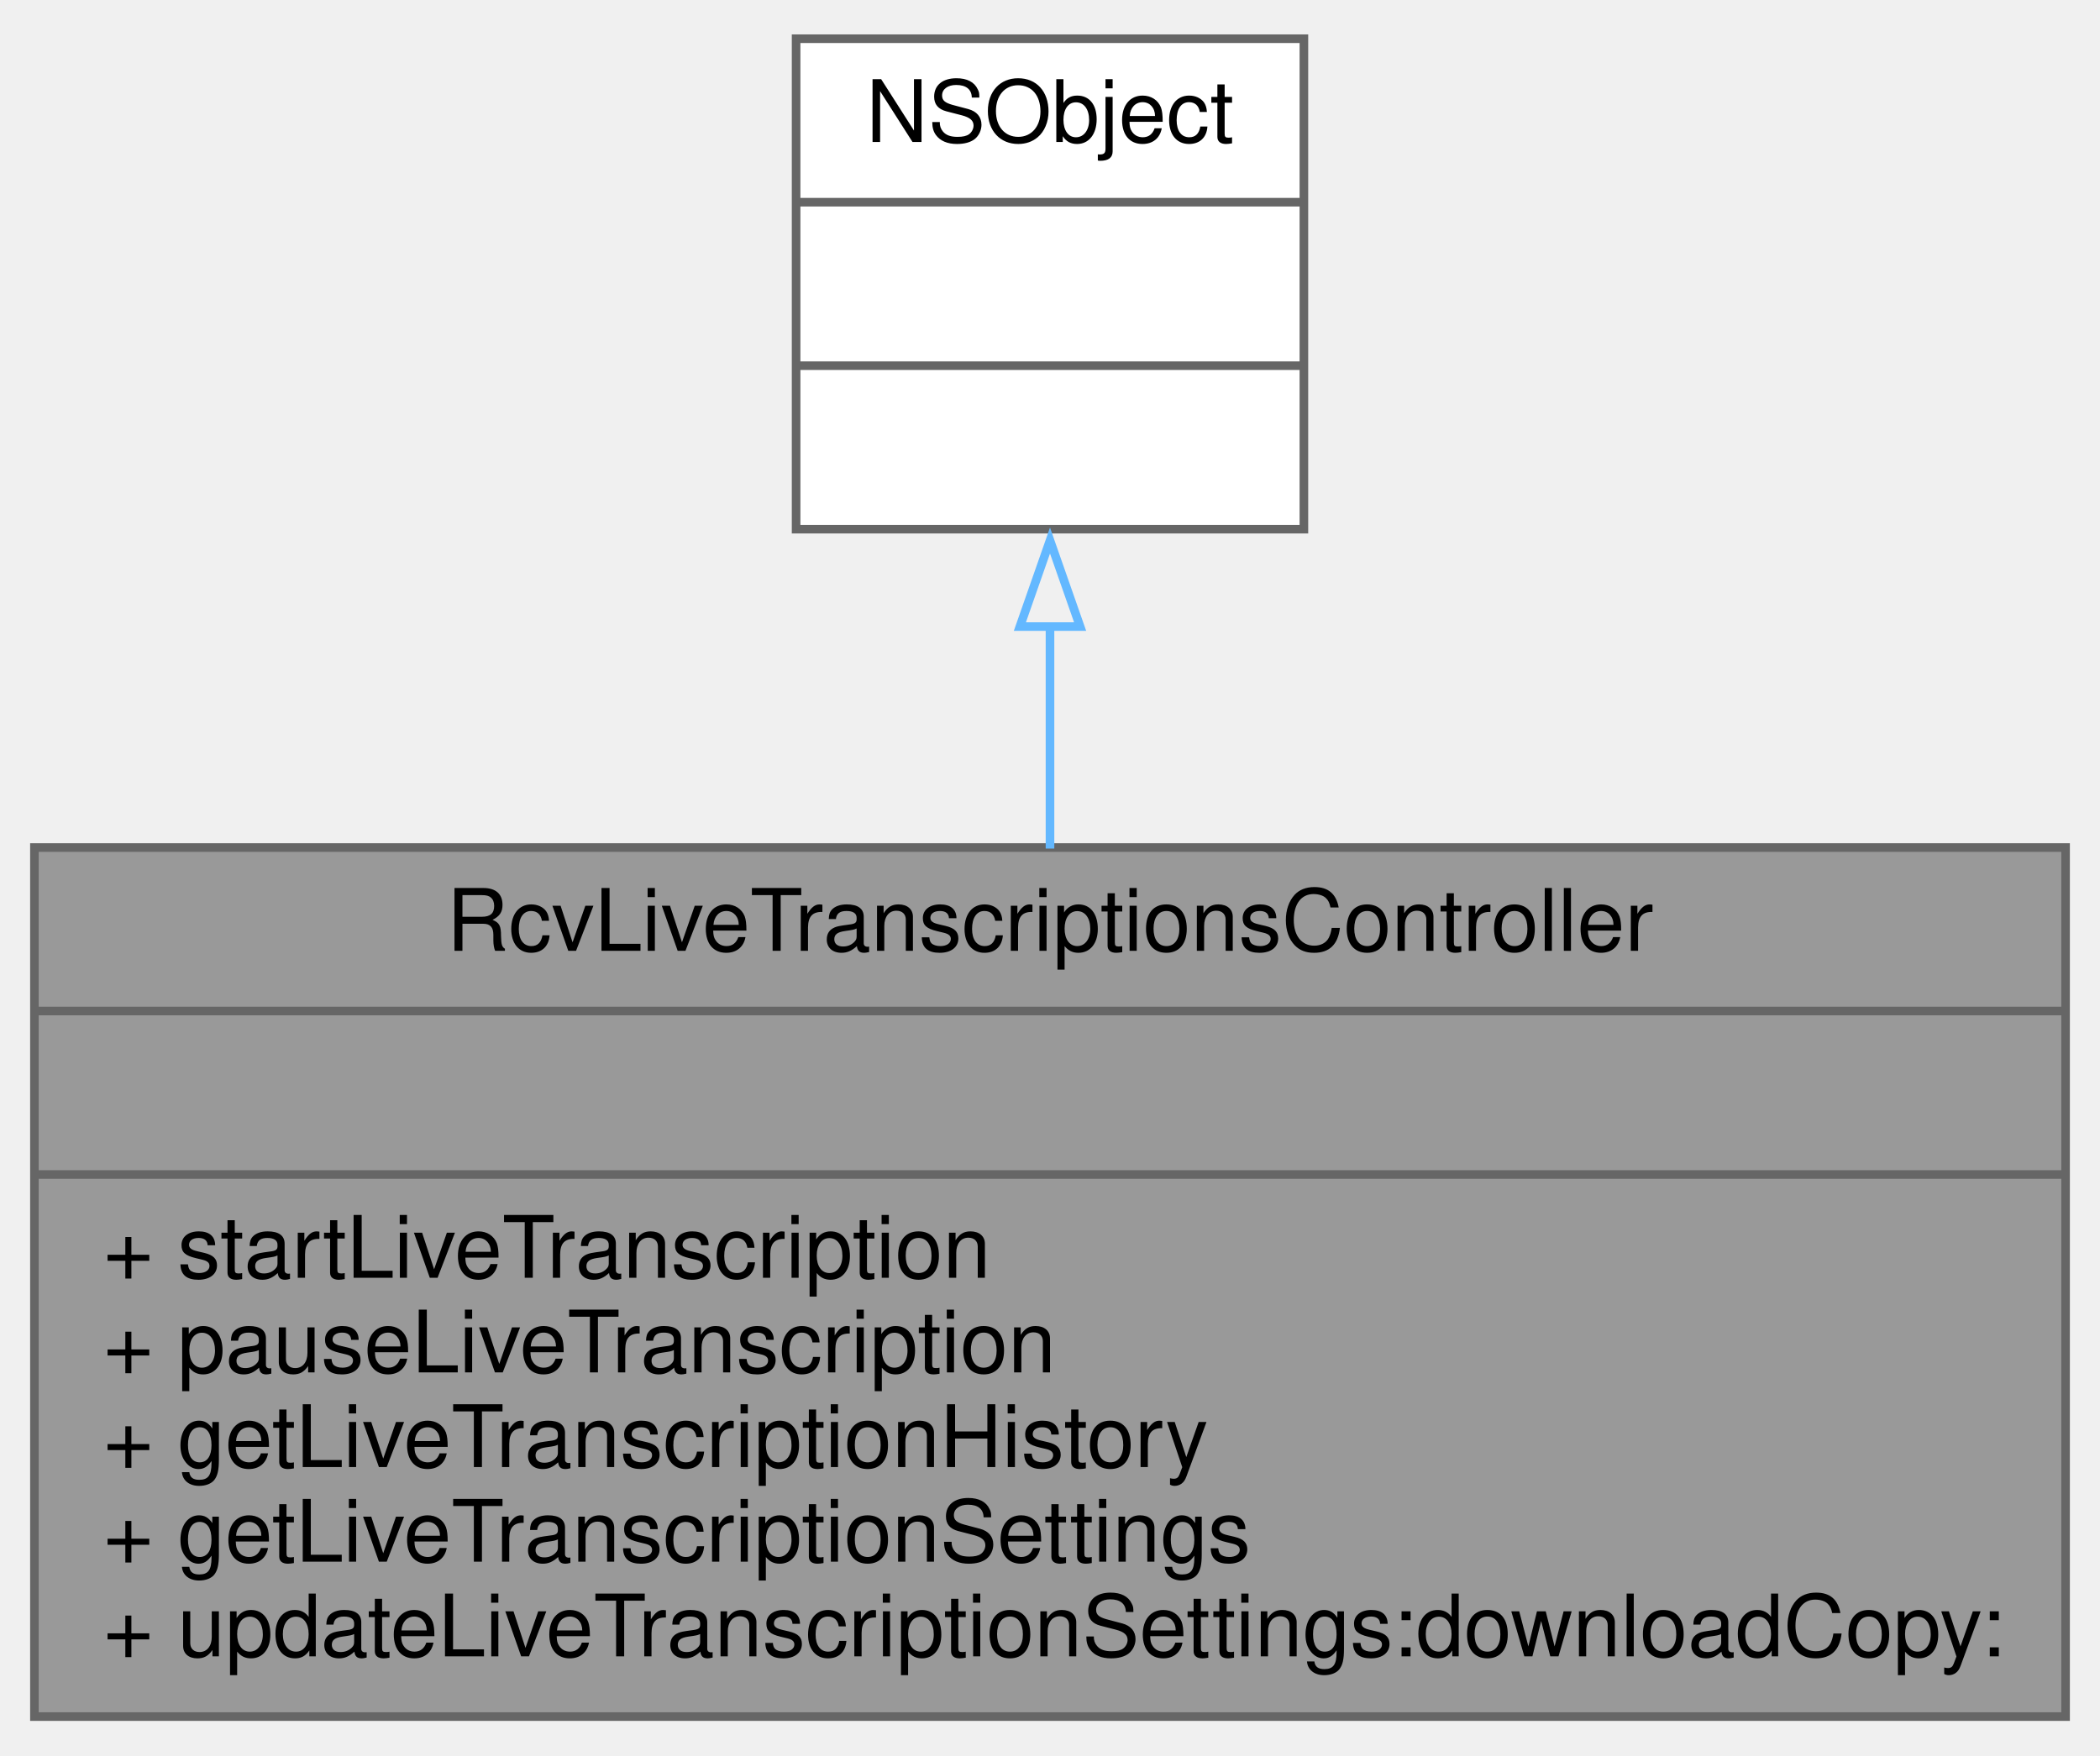
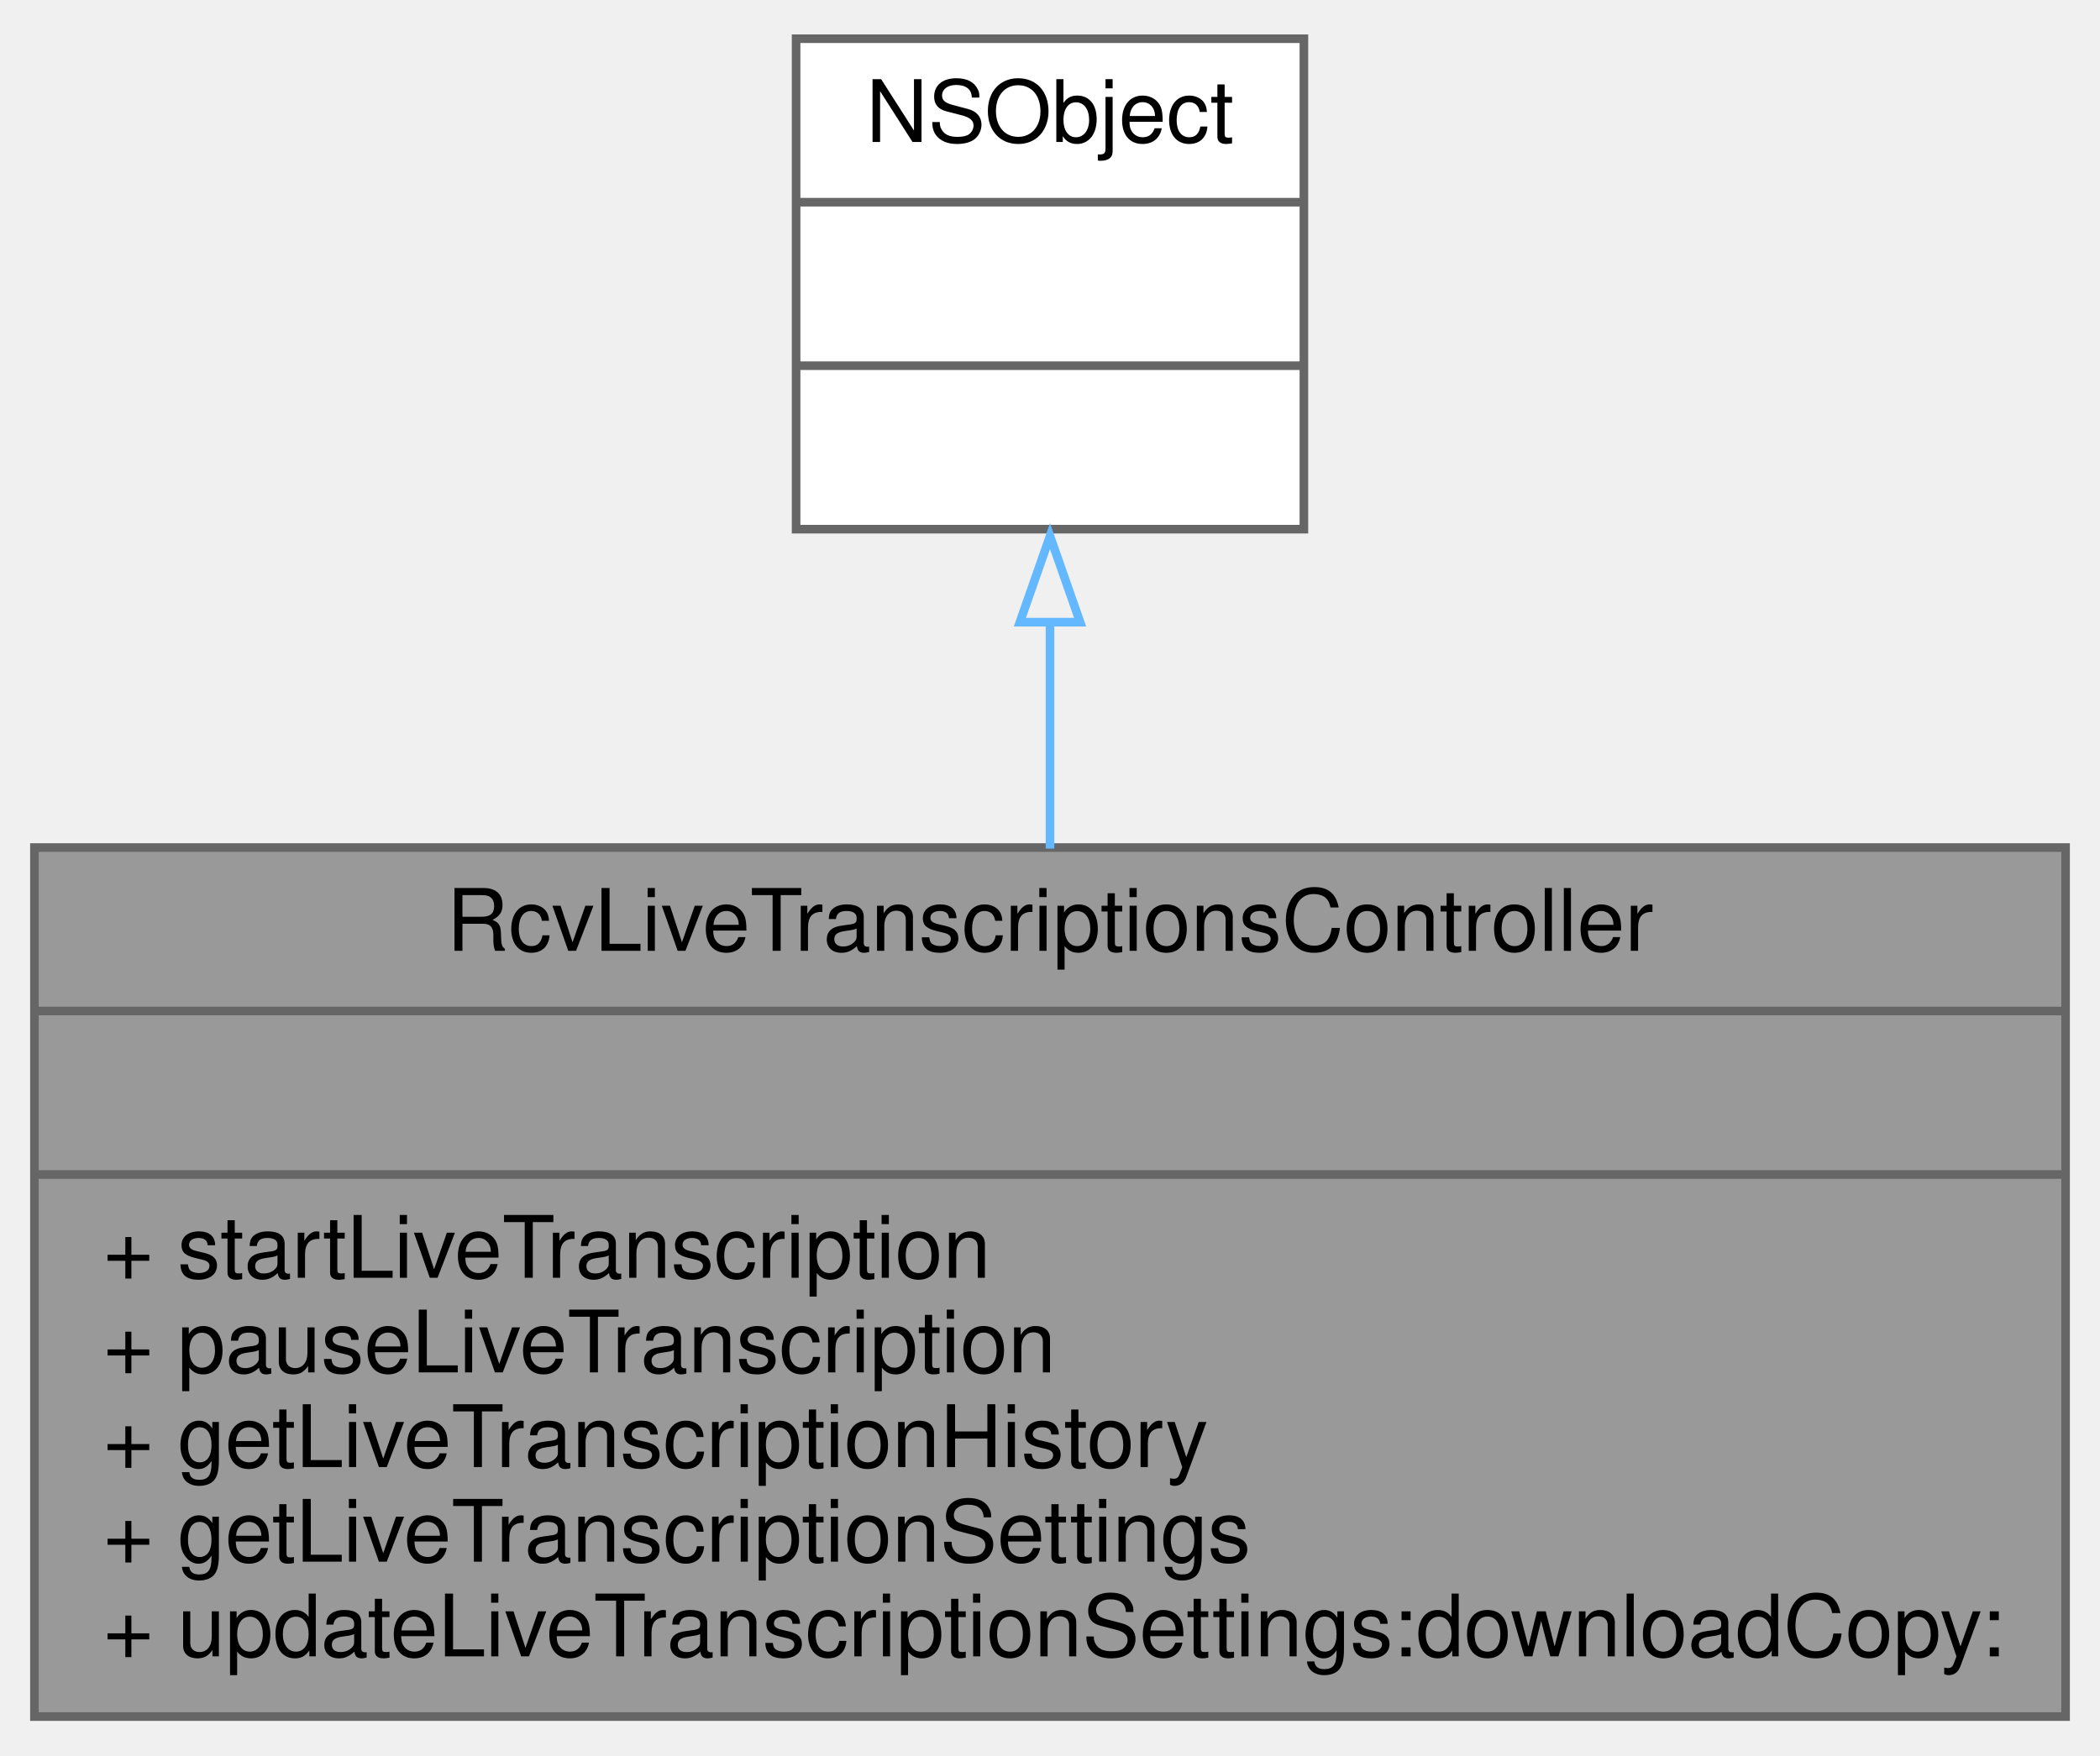
<svg xmlns="http://www.w3.org/2000/svg" xmlns:xlink="http://www.w3.org/1999/xlink" width="244pt" height="204pt" viewBox="0.00 0.00 244.00 204.00">
  <g id="graph0" class="graph" transform="scale(1 1) rotate(0) translate(4 200)">
    <g id="node1" class="node">
      <g id="a_node1">
        <a xlink:title=" ">
          <polygon fill="#999999" stroke="#666666" points="0,-0.5 0,-101.5 236,-101.5 236,-0.5 0,-0.5" />
          <text text-anchor="middle" x="118" y="-89.5" font-family="Helvetica,sans-Serif" font-size="10.00">RcvLiveTranscriptionsController</text>
          <polyline fill="none" stroke="#666666" points="0,-82.5 236,-82.5" />
          <text text-anchor="middle" x="118" y="-70.5" font-family="Helvetica,sans-Serif" font-size="10.00"> </text>
          <polyline fill="none" stroke="#666666" points="0,-63.5 236,-63.5" />
          <text text-anchor="start" x="8" y="-51.5" font-family="Helvetica,sans-Serif" font-size="10.00">+ startLiveTranscription</text>
          <text text-anchor="start" x="8" y="-40.5" font-family="Helvetica,sans-Serif" font-size="10.00">+ pauseLiveTranscription</text>
          <text text-anchor="start" x="8" y="-29.5" font-family="Helvetica,sans-Serif" font-size="10.00">+ getLiveTranscriptionHistory</text>
          <text text-anchor="start" x="8" y="-18.5" font-family="Helvetica,sans-Serif" font-size="10.00">+ getLiveTranscriptionSettings</text>
          <text text-anchor="start" x="8" y="-7.5" font-family="Helvetica,sans-Serif" font-size="10.00">+ updateLiveTranscriptionSettings:downloadCopy:</text>
        </a>
      </g>
    </g>
    <g id="node2" class="node">
      <g id="a_node2">
        <a xlink:title=" ">
          <polygon fill="white" stroke="#666666" points="88.5,-138.5 88.5,-195.5 147.5,-195.5 147.5,-138.5 88.5,-138.5" />
          <text text-anchor="middle" x="118" y="-183.5" font-family="Helvetica,sans-Serif" font-size="10.00">NSObject</text>
          <polyline fill="none" stroke="#666666" points="88.5,-176.5 147.5,-176.5" />
          <text text-anchor="middle" x="118" y="-164.5" font-family="Helvetica,sans-Serif" font-size="10.00"> </text>
          <polyline fill="none" stroke="#666666" points="88.5,-157.5 147.5,-157.5" />
          <text text-anchor="middle" x="118" y="-145.5" font-family="Helvetica,sans-Serif" font-size="10.00"> </text>
        </a>
      </g>
    </g>
    <g id="edge1" class="edge">
-       <path fill="none" stroke="#63b8ff" d="M118,-127.37C118,-119.02 118,-110.08 118,-101.38" />
-       <polygon fill="none" stroke="#63b8ff" points="114.5,-127.18 118,-137.18 121.5,-127.18 114.5,-127.18" />
+       <path fill="none" stroke="#63b8ff" d="M118,-127.94C118,-119.43 118,-110.28 118,-101.38" />
+       <polygon fill="none" stroke="#63b8ff" points="114.5,-127.69 118,-137.69 121.5,-127.69 114.5,-127.69" />
    </g>
  </g>
</svg>
